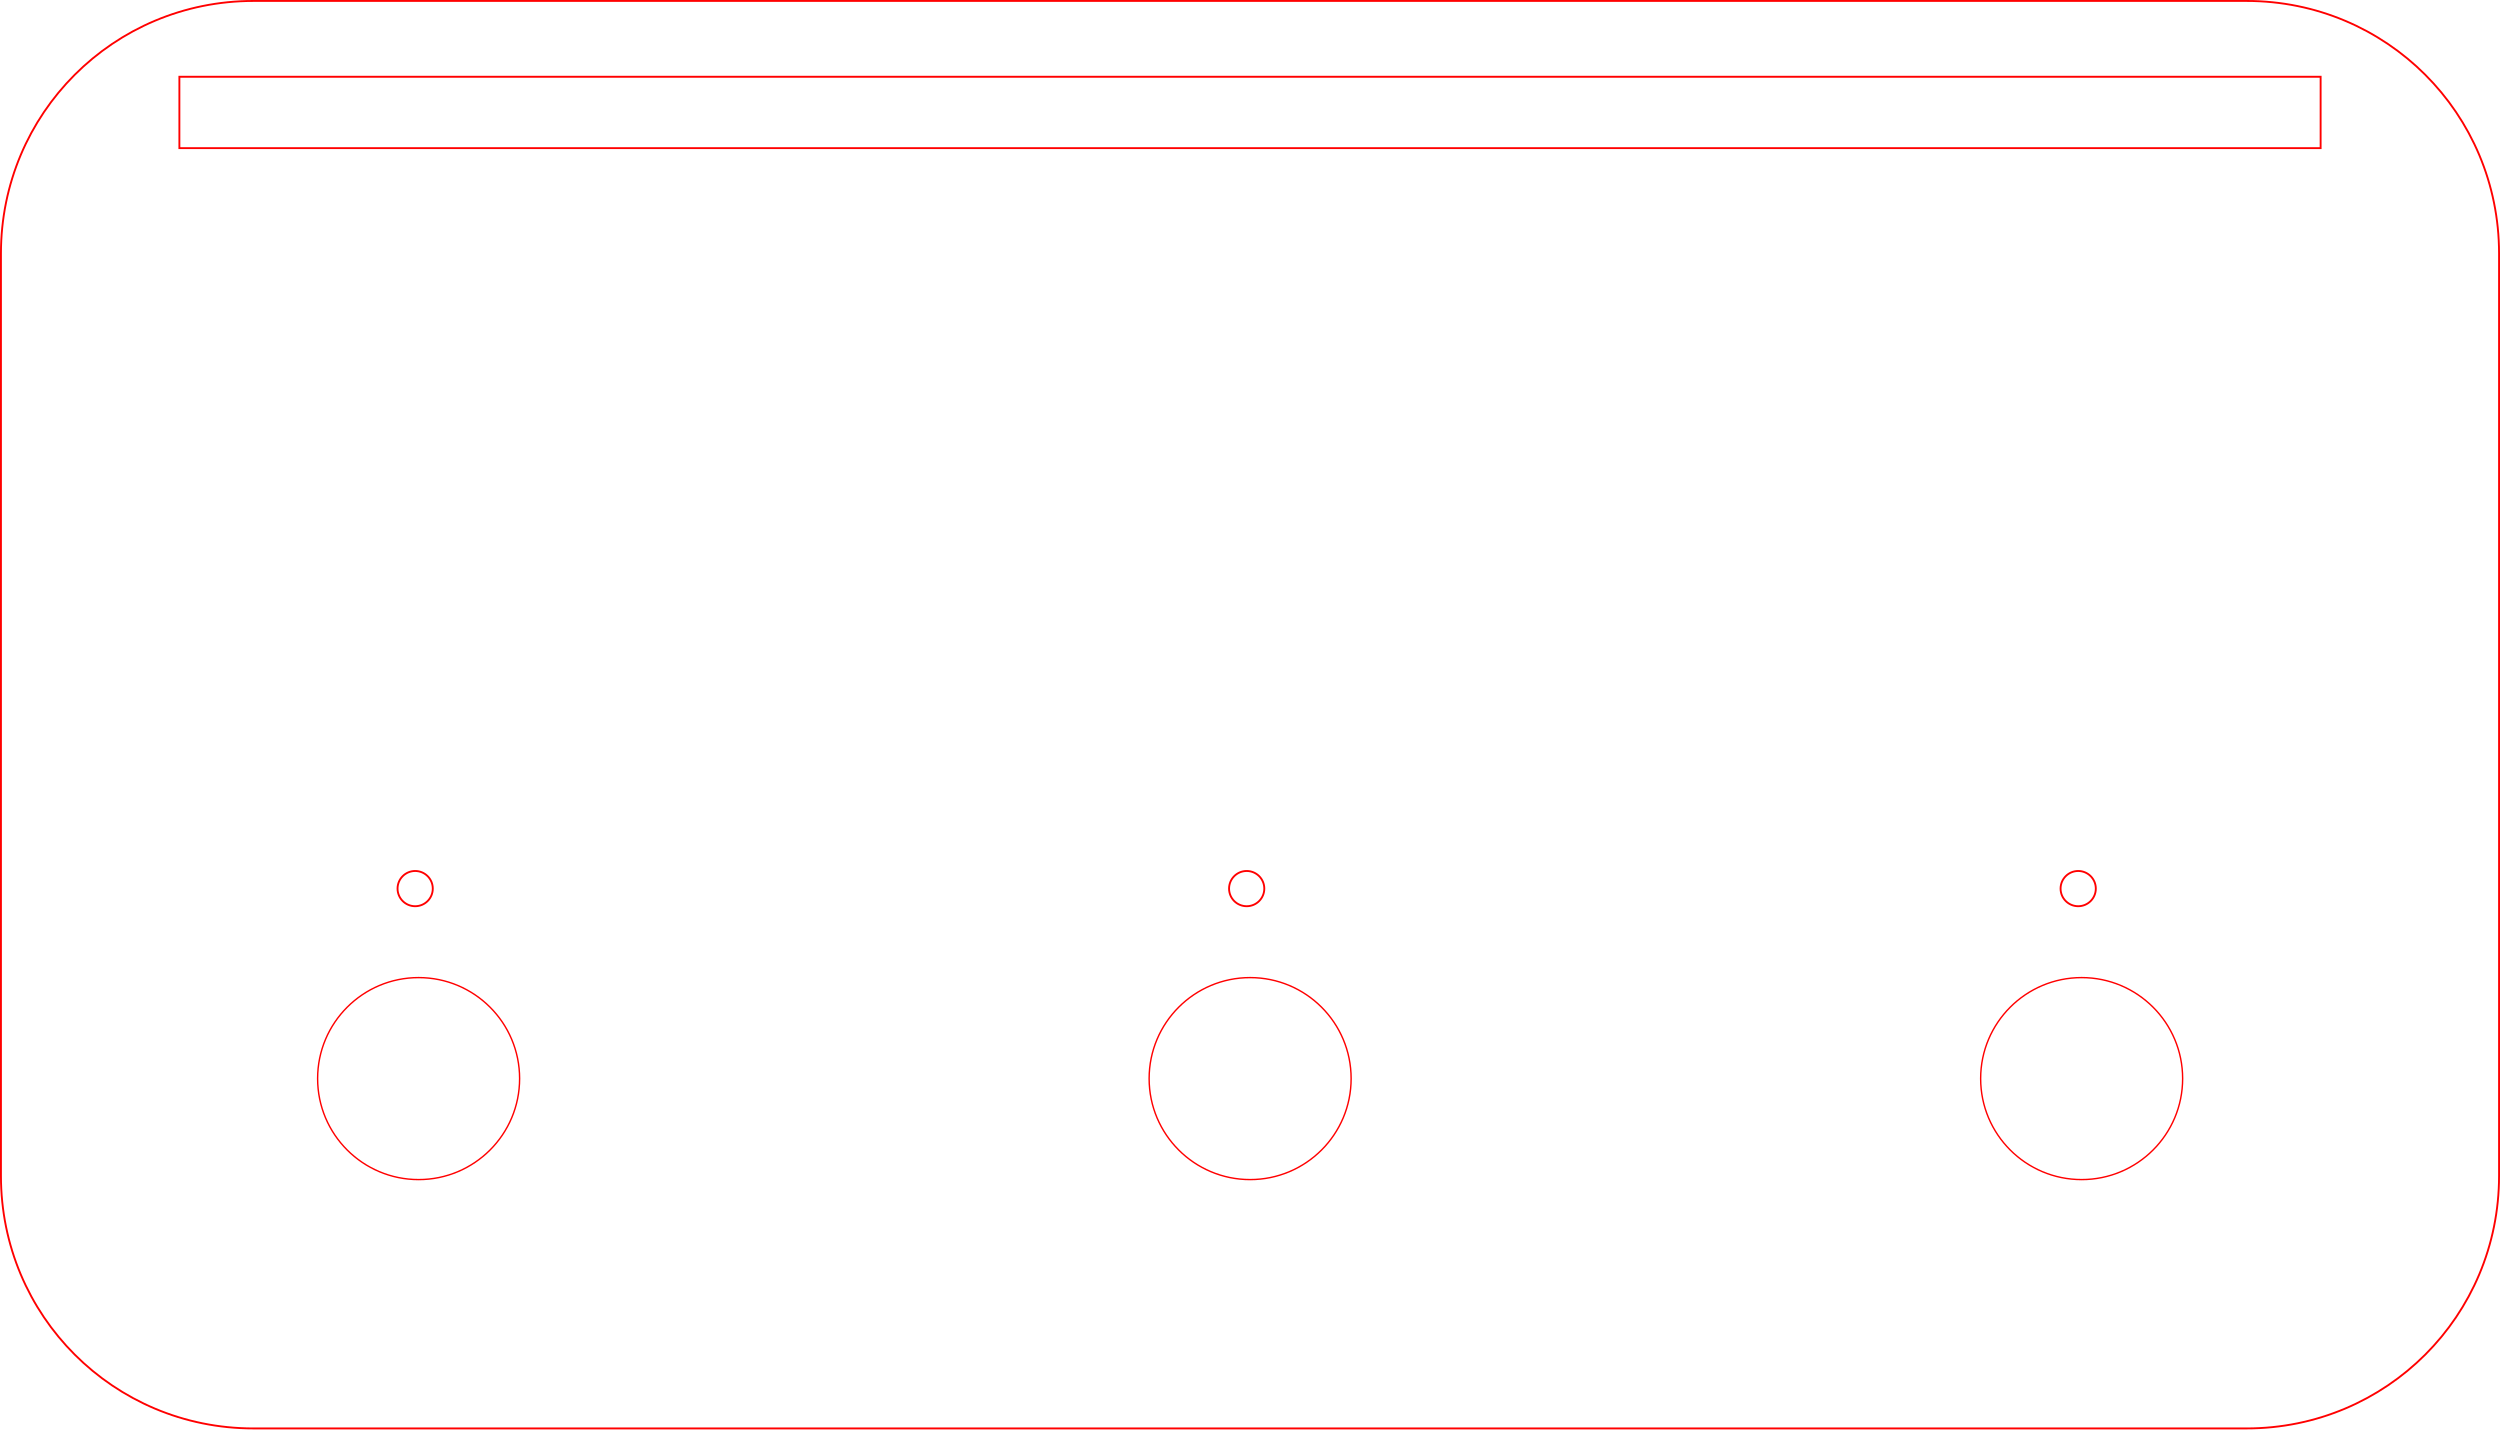
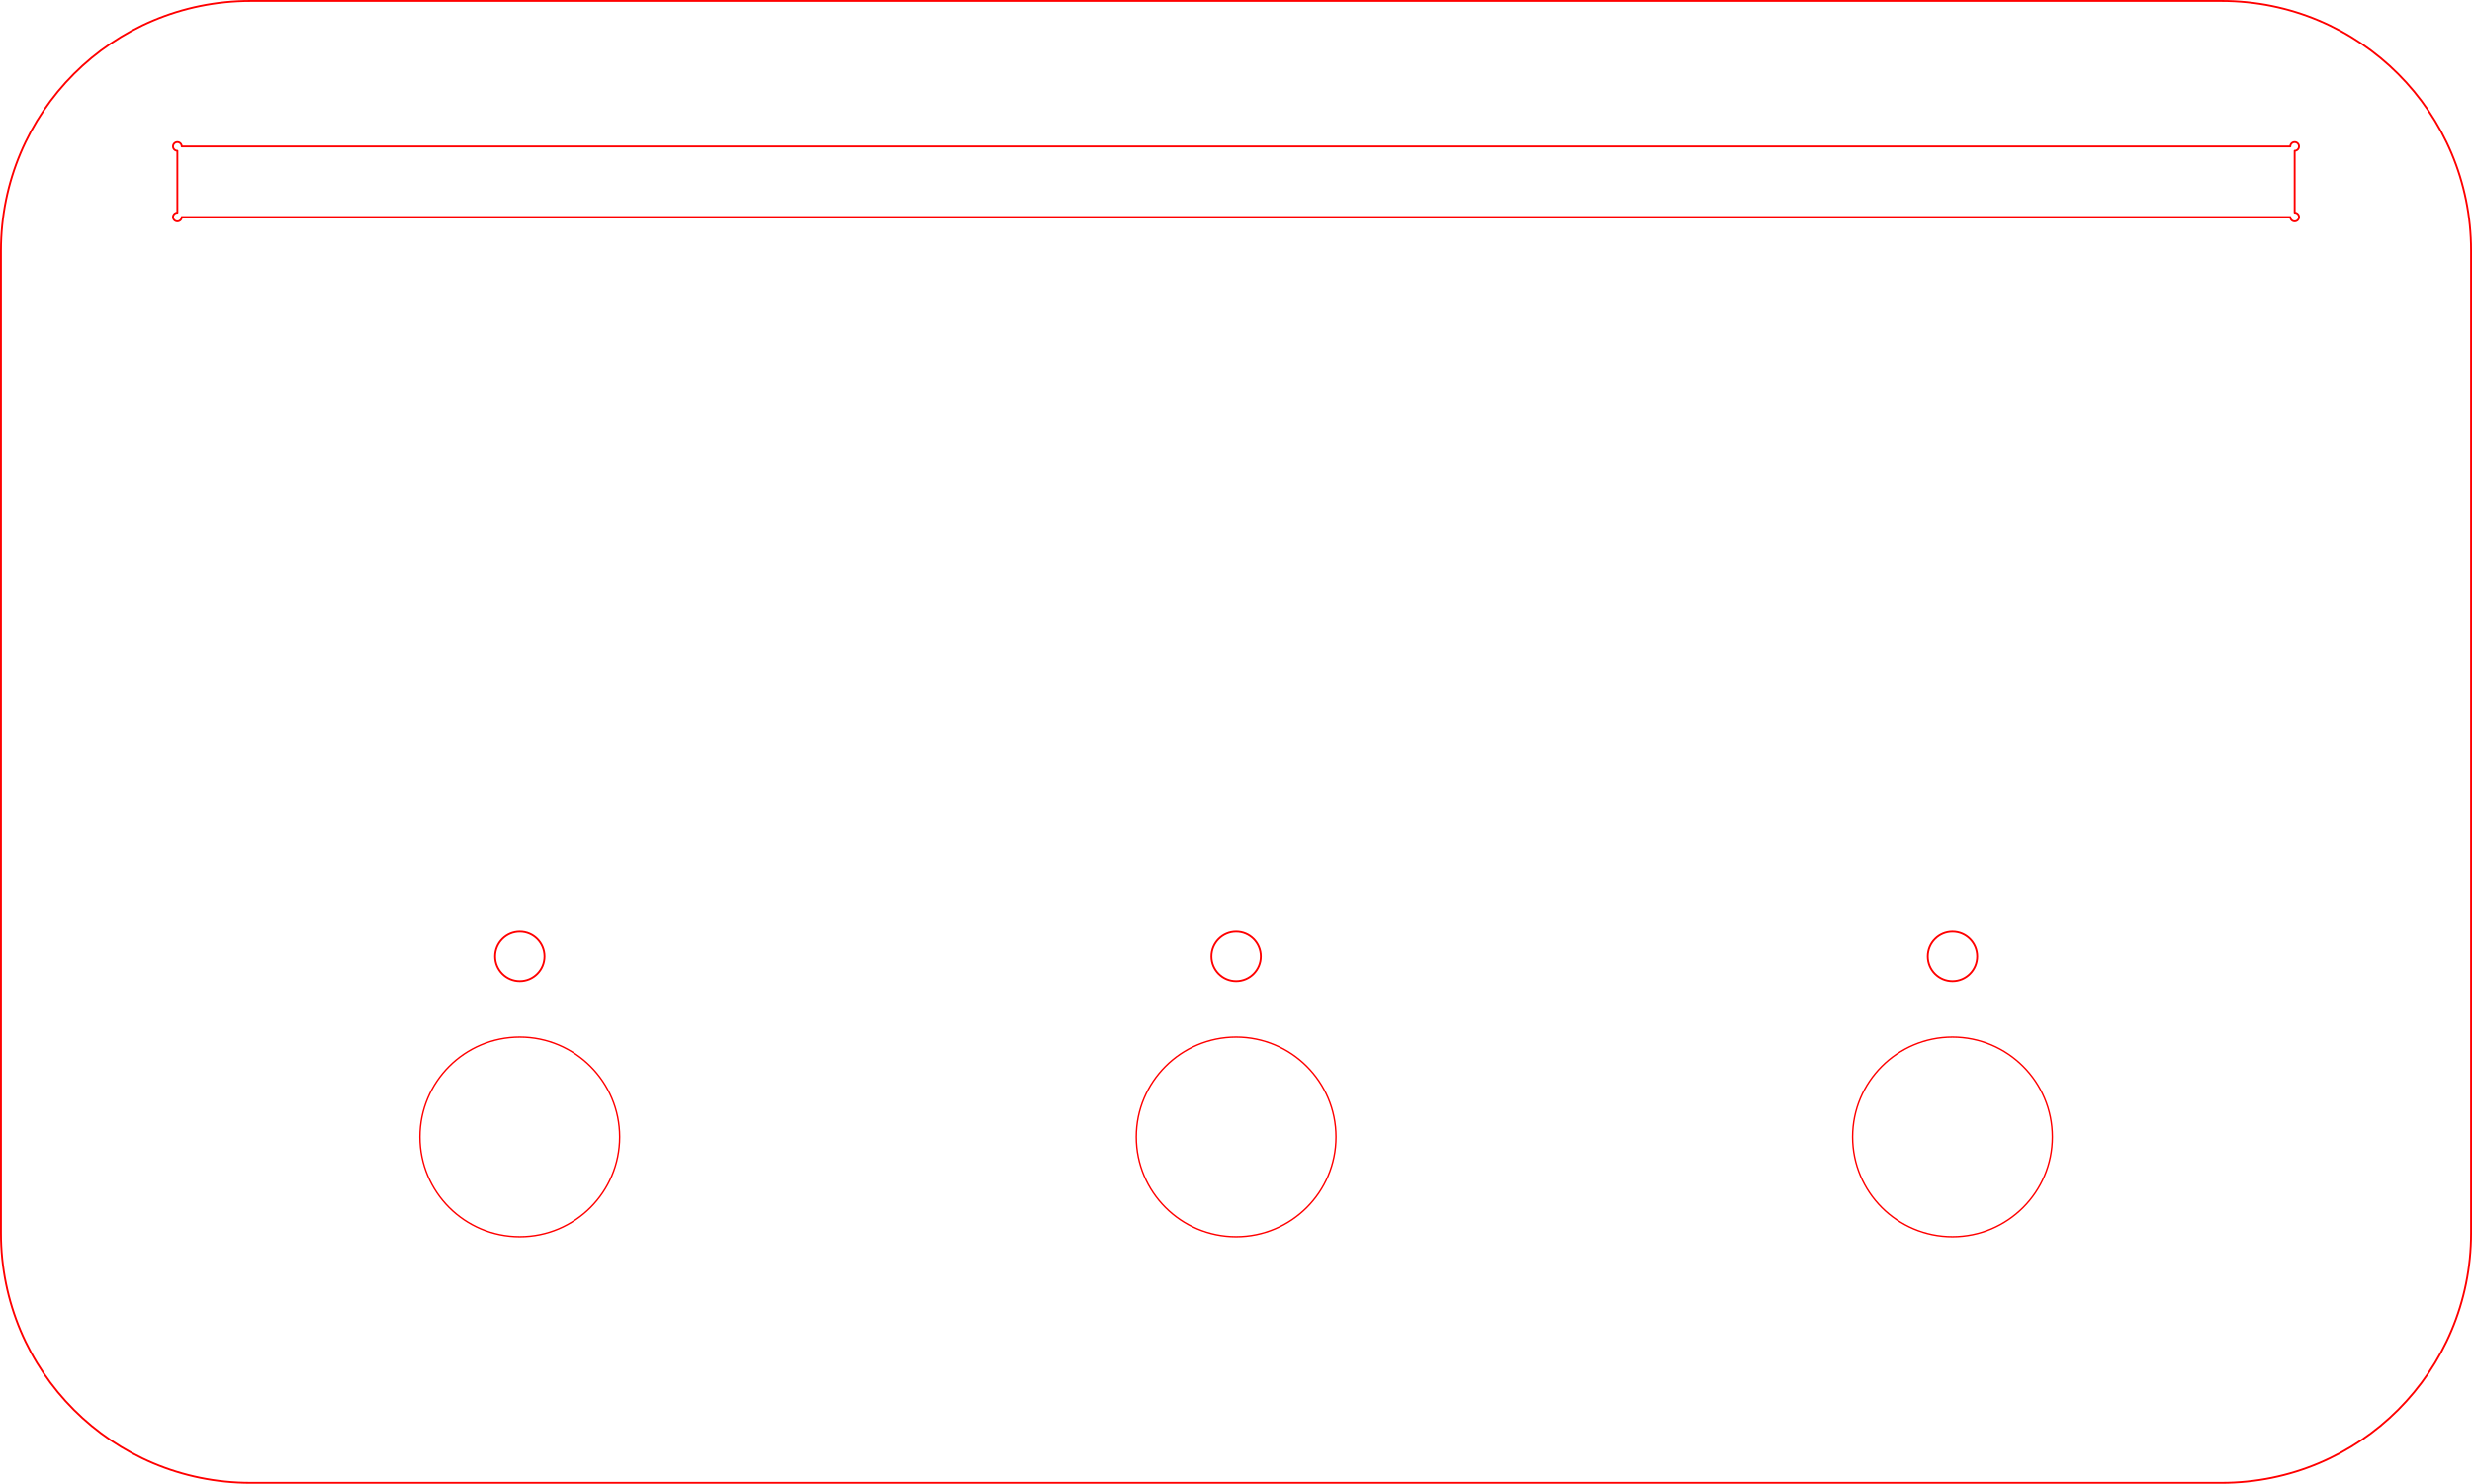
- <svg xmlns="http://www.w3.org/2000/svg" width="350.264mm" height="200.265mm" viewBox="0 0 350.264 200.265" version="1.1" id="svg1014">
+ <svg xmlns="http://www.w3.org/2000/svg" width="350.264mm" height="210.265mm" viewBox="0 0 350.264 210.265" version="1.1" id="svg1014">
  <defs id="defs1011" />
-   <g id="layer1" transform="translate(-349.7785,-218.7246)">
-     <path id="use3966" style="vector-effect:none;fill:none;fill-opacity:1;fill-rule:evenodd;stroke:#ff0000;stroke-width:0.265;stroke-linecap:butt;stroke-linejoin:miter;stroke-miterlimit:4;stroke-dasharray:none;stroke-dashoffset:0;stroke-opacity:1" d="m 664.528,218.857 c 19.602,0 35.382,15.781 35.382,35.382 v 129.235 c 0,19.602 -15.781,35.382 -35.382,35.382 H 385.293 c -19.602,0 -35.382,-15.781 -35.382,-35.382 V 254.239 c 0,-19.602 15.78,-35.382 35.382,-35.382 z m 10.383,10.622 H 374.911 v 10 h 300 z" />
-     <g id="g2684" transform="translate(378.1686,286.8385)">
-       <circle style="fill:none;stroke:#ff0000;stroke-width:0.265" id="use3968" cx="29.777" cy="56.384" r="2.468" />
-       <circle style="fill:none;stroke:#ff0000;stroke-width:0.265" id="use3970" cx="146.277" cy="56.384" r="2.468" />
-       <circle style="fill:none;stroke:#ff0000;stroke-width:0.265" id="use3972" cx="262.777" cy="56.384" r="2.468" />
-       <circle style="fill:none;stroke:#ff0000;stroke-width:0.2;stroke-miterlimit:4;stroke-dasharray:none;stroke-opacity:1" id="path1519" cx="30.26" cy="83.003" r="14.15" />
-       <ellipse style="fill:none;stroke:#ff0000;stroke-width:0.2;stroke-miterlimit:4;stroke-dasharray:none;stroke-opacity:1" id="path1519-3" cx="146.76" cy="83.003" rx="14.15" ry="14.15" />
-       <circle style="fill:none;stroke:#ff0000;stroke-width:0.2;stroke-miterlimit:4;stroke-dasharray:none;stroke-opacity:1" id="path1519-4" cx="263.26" cy="83.003" r="14.15" />
+   <g id="layer1" transform="translate(-50.26502,0.822529)">
+     <path id="use3966-5" style="vector-effect:none;fill:none;fill-opacity:1;fill-rule:evenodd;stroke:#ff0000;stroke-width:0.265;stroke-linecap:butt;stroke-linejoin:miter;stroke-miterlimit:4;stroke-dasharray:none;stroke-dashoffset:0;stroke-opacity:1" d="m 365.015,-0.69 c 19.602,0 35.382,15.781 35.382,35.382 V 173.928 c 0,19.602 -15.781,35.382 -35.382,35.382 H 85.78 c -19.602,0 -35.382,-15.781 -35.382,-35.382 V 34.692 c 0,-19.602 15.78,-35.382 35.382,-35.382 z" />
+     <g id="g2216" transform="translate(78.65512,77.29143)">
+       <circle style="fill:none;stroke:#ff0000;stroke-width:0.265" id="use3968-3" cx="45.26" cy="57.416" r="3.5" />
+       <circle style="fill:none;stroke:#ff0000;stroke-width:0.265" id="use3970-8" cx="146.76" cy="57.416" r="3.5" />
+       <circle style="fill:none;stroke:#ff0000;stroke-width:0.265" id="use3972-5" cx="248.26" cy="57.416" r="3.5" />
+       <circle style="fill:none;stroke:#ff0000;stroke-width:0.2;stroke-miterlimit:4;stroke-dasharray:none;stroke-opacity:1" id="path1519-5" cx="45.26" cy="83.003" r="14.15" />
+       <ellipse style="fill:none;stroke:#ff0000;stroke-width:0.2;stroke-miterlimit:4;stroke-dasharray:none;stroke-opacity:1" id="path1519-3-2" cx="146.76" cy="83.003" rx="14.15" ry="14.15" />
+       <circle style="fill:none;stroke:#ff0000;stroke-width:0.2;stroke-miterlimit:4;stroke-dasharray:none;stroke-opacity:1" id="path1519-4-4" cx="248.26" cy="83.003" r="14.15" />
    </g>
+     <path id="path1529" style="fill:none;fill-rule:evenodd;stroke:#ff0000;stroke-width:0.265;stroke-linecap:round;stroke-linejoin:round" d="m 375.397,19.314 a 0.618,0.618 0 0 0 -0.618,0.618 H 76.014 a 0.618,0.618 0 0 0 -0.618,-0.618 0.618,0.618 0 0 0 -0.618,0.618 0.618,0.618 0 0 0 0.618,0.618 v 8.765 a 0.618,0.618 0 0 0 -0.618,0.618 0.618,0.618 0 0 0 0.618,0.618 0.618,0.618 0 0 0 0.618,-0.618 H 374.78 a 0.618,0.618 0 0 0 0.618,0.618 0.618,0.618 0 0 0 0.618,-0.618 0.618,0.618 0 0 0 -0.618,-0.618 V 20.549 a 0.618,0.618 0 0 0 0.618,-0.618 0.618,0.618 0 0 0 -0.618,-0.618 z" />
  </g>
</svg>
